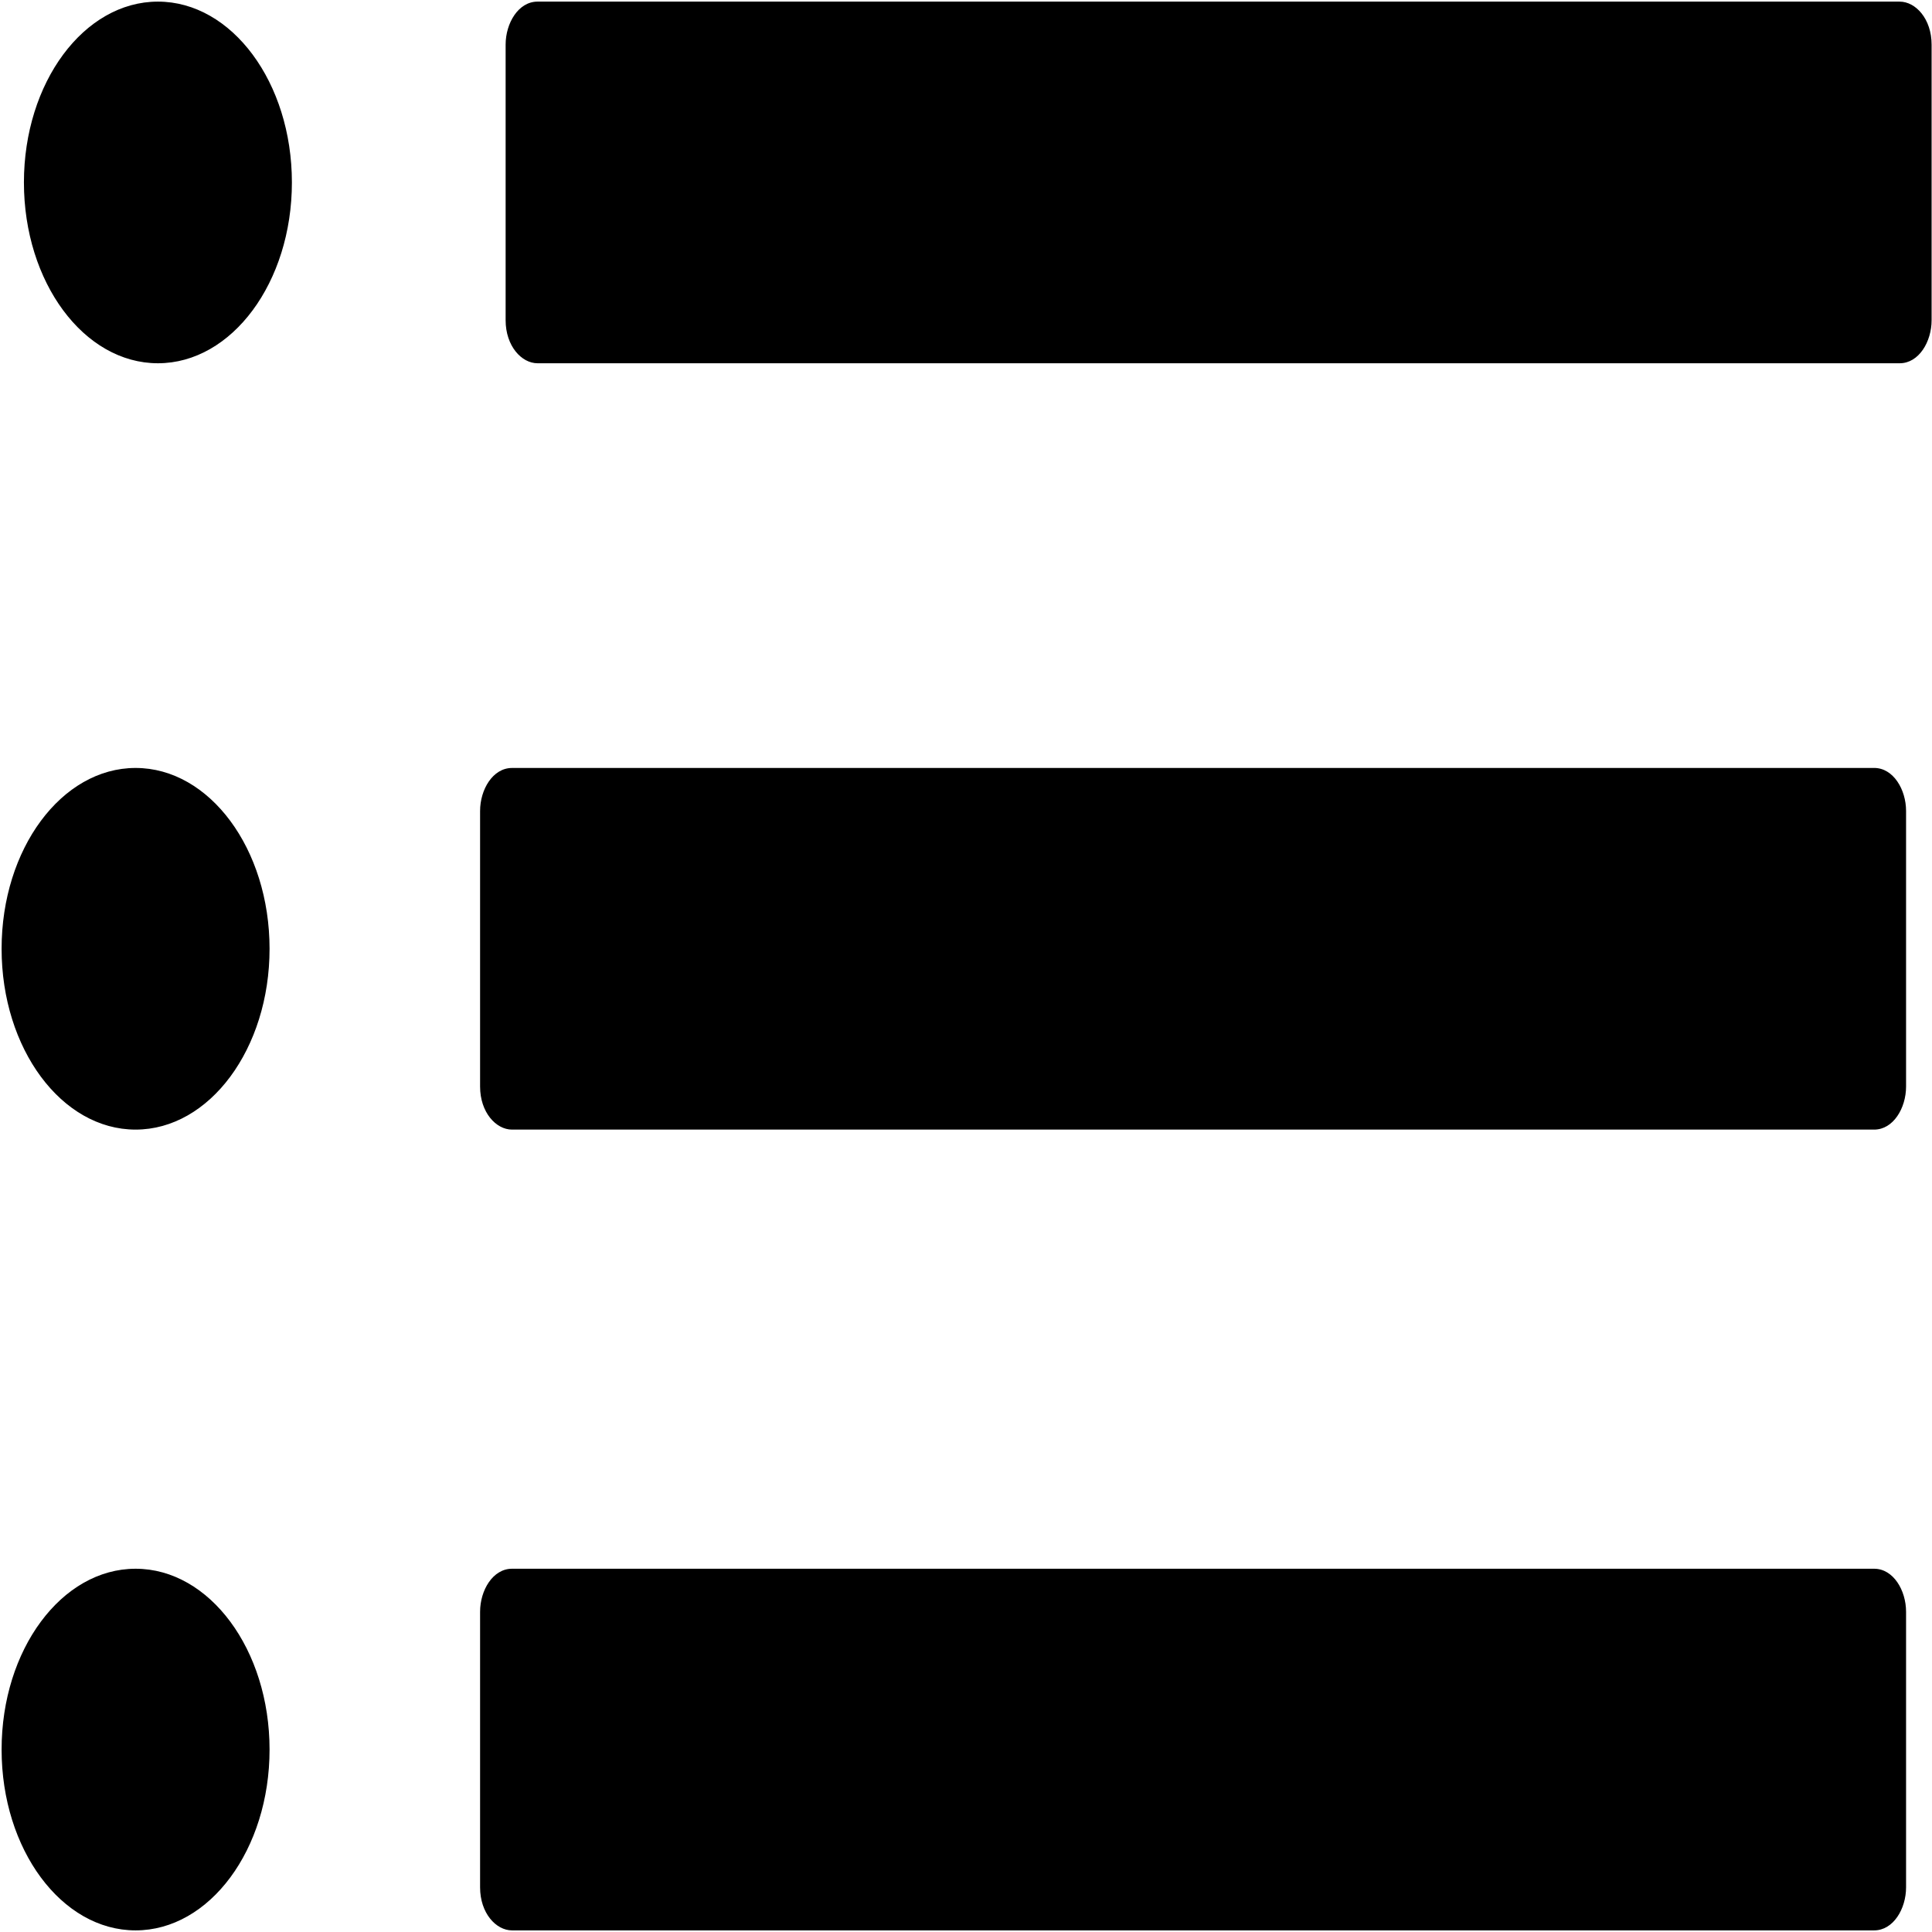
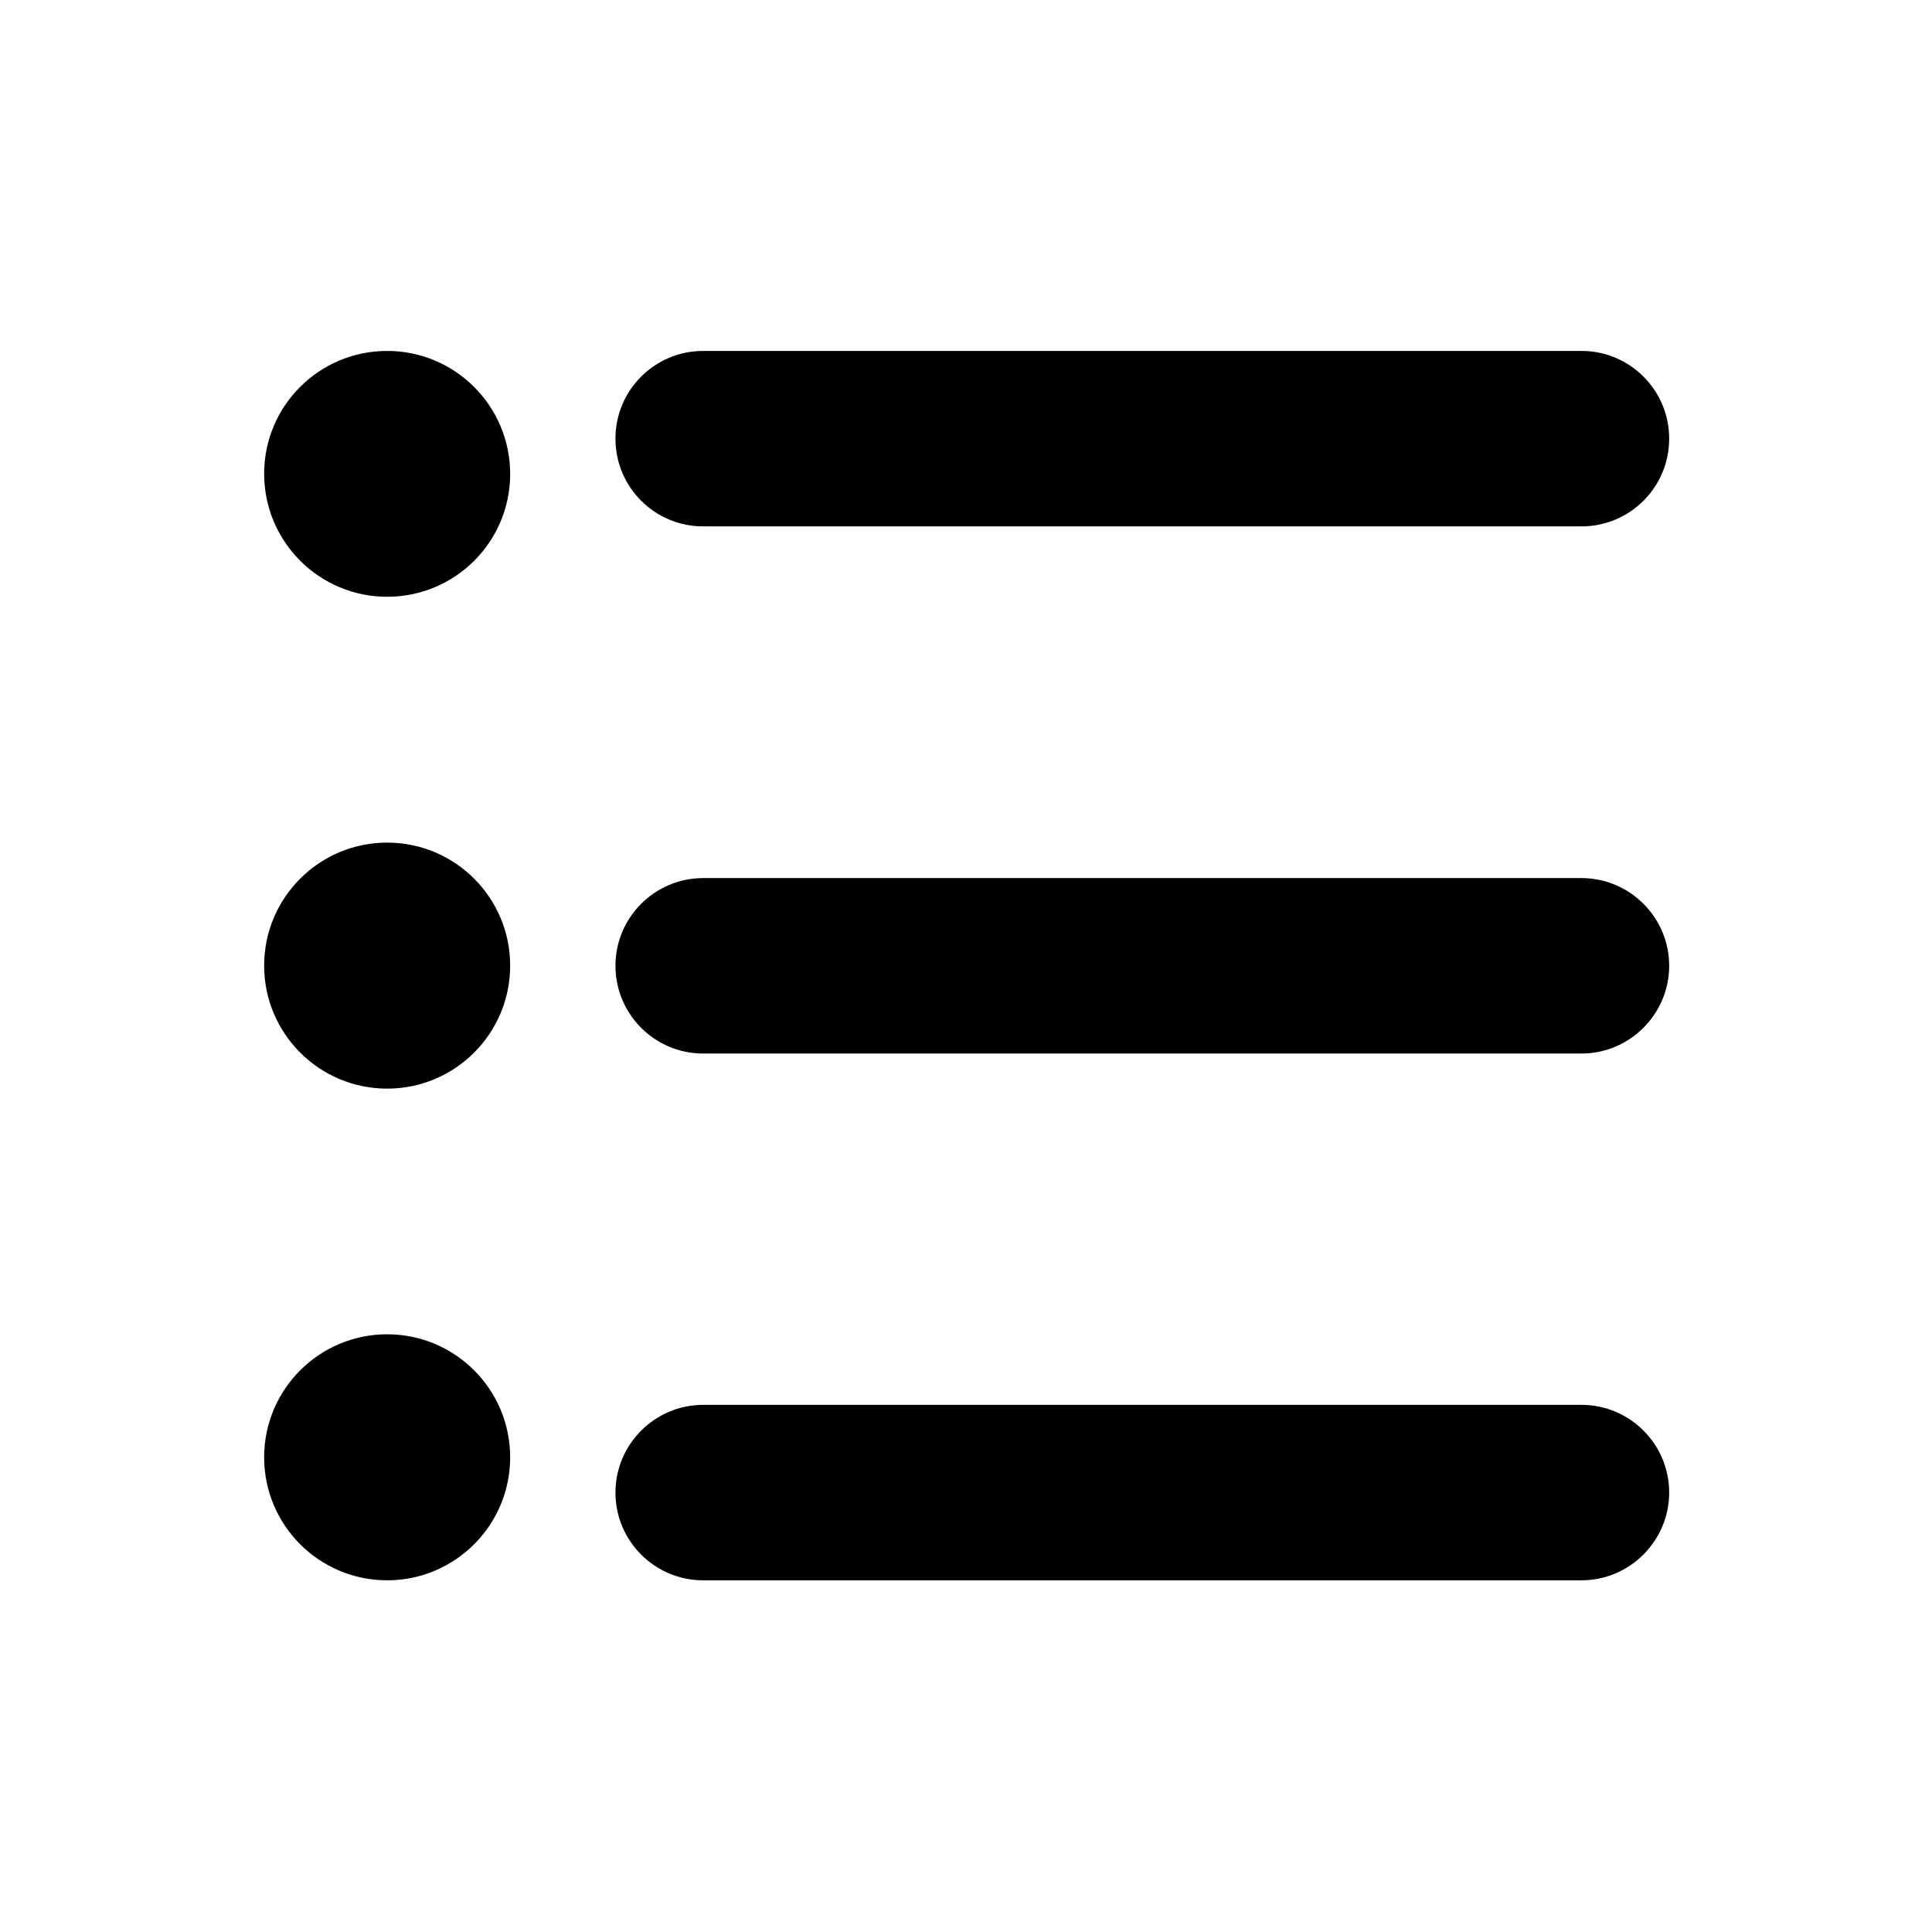
- <svg xmlns="http://www.w3.org/2000/svg" width="128" height="128">
-   <path d="M1.585 12.087c0 6.616 3.974 11.98 8.877 11.98 4.902 0 8.877-5.364 8.877-11.98 0-6.616-3.975-11.98-8.877-11.98-4.903 0-8.877 5.364-8.877 11.98zM125.86.107H35.613c-1.268 0-2.114 1.426-2.114 2.852v18.255c0 1.712 1.057 2.853 2.114 2.853h90.247c1.268 0 2.114-1.426 2.114-2.853V2.96c0-1.711-1.057-2.852-2.114-2.852zM.106 62.86c0 6.615 3.974 11.979 8.876 11.979 4.903 0 8.877-5.364 8.877-11.98 0-6.616-3.974-11.98-8.877-11.98-4.902 0-8.876 5.364-8.876 11.98zM124.17 50.88H33.921c-1.268 0-2.114 1.425-2.114 2.851v18.256c0 1.711 1.057 2.852 2.114 2.852h90.247c1.268 0 2.114-1.426 2.114-2.852V53.73c0-1.426-.846-2.852-2.114-2.852zM.106 115.913c0 6.616 3.974 11.98 8.876 11.98 4.903 0 8.877-5.364 8.877-11.98 0-6.616-3.974-11.98-8.877-11.98-4.902 0-8.876 5.364-8.876 11.98zm124.064-11.98H33.921c-1.268 0-2.114 1.426-2.114 2.853v18.255c0 1.711 1.057 2.852 2.114 2.852h90.247c1.268 0 2.114-1.426 2.114-2.852v-18.255c0-1.427-.846-2.853-2.114-2.853z" />
+ <svg xmlns="http://www.w3.org/2000/svg" t="1552118860753" class="icon" style="" viewBox="0 0 1024 1024" version="1.1" p-id="1287" width="200" height="200">
+   <defs>
+     <style type="text/css" />
+   </defs>
+   <path d="M372.7 186h465.5c25.7 0 46.5 20.8 46.5 46.5S863.9 279 838.2 279H372.7c-25.7 0-46.5-20.8-46.5-46.5S347 186 372.7 186zM205.2 837.6c-36 0-65.2-29.2-65.2-65.2s29.2-65.2 65.2-65.2 65.2 29.2 65.2 65.2-29.2 65.2-65.2 65.2z m0-260.6c-36 0-65.2-29.2-65.2-65.2s29.2-65.2 65.2-65.2 65.2 29.2 65.2 65.2-29.2 65.2-65.2 65.2z m0-260.7c-36 0-65.2-29.2-65.2-65.2s29.2-65.1 65.2-65.1 65.2 29.2 65.2 65.2-29.2 65.1-65.2 65.1zM838.2 558.4H372.7c-25.7 0-46.5-20.9-46.5-46.5 0-25.7 20.9-46.5 46.5-46.5h465.5c25.7 0 46.5 20.9 46.5 46.5s-20.9 46.5-46.5 46.5z m-465.5-46.6h465.5-465.5zM838.2 837.6H372.7c-25.7 0-46.5-20.9-46.5-46.5s20.9-46.5 46.5-46.5h465.5c25.7 0 46.5 20.9 46.5 46.5s-20.9 46.5-46.5 46.5z m-465.5-46.5h465.5-465.5z" p-id="1288" />
</svg>
